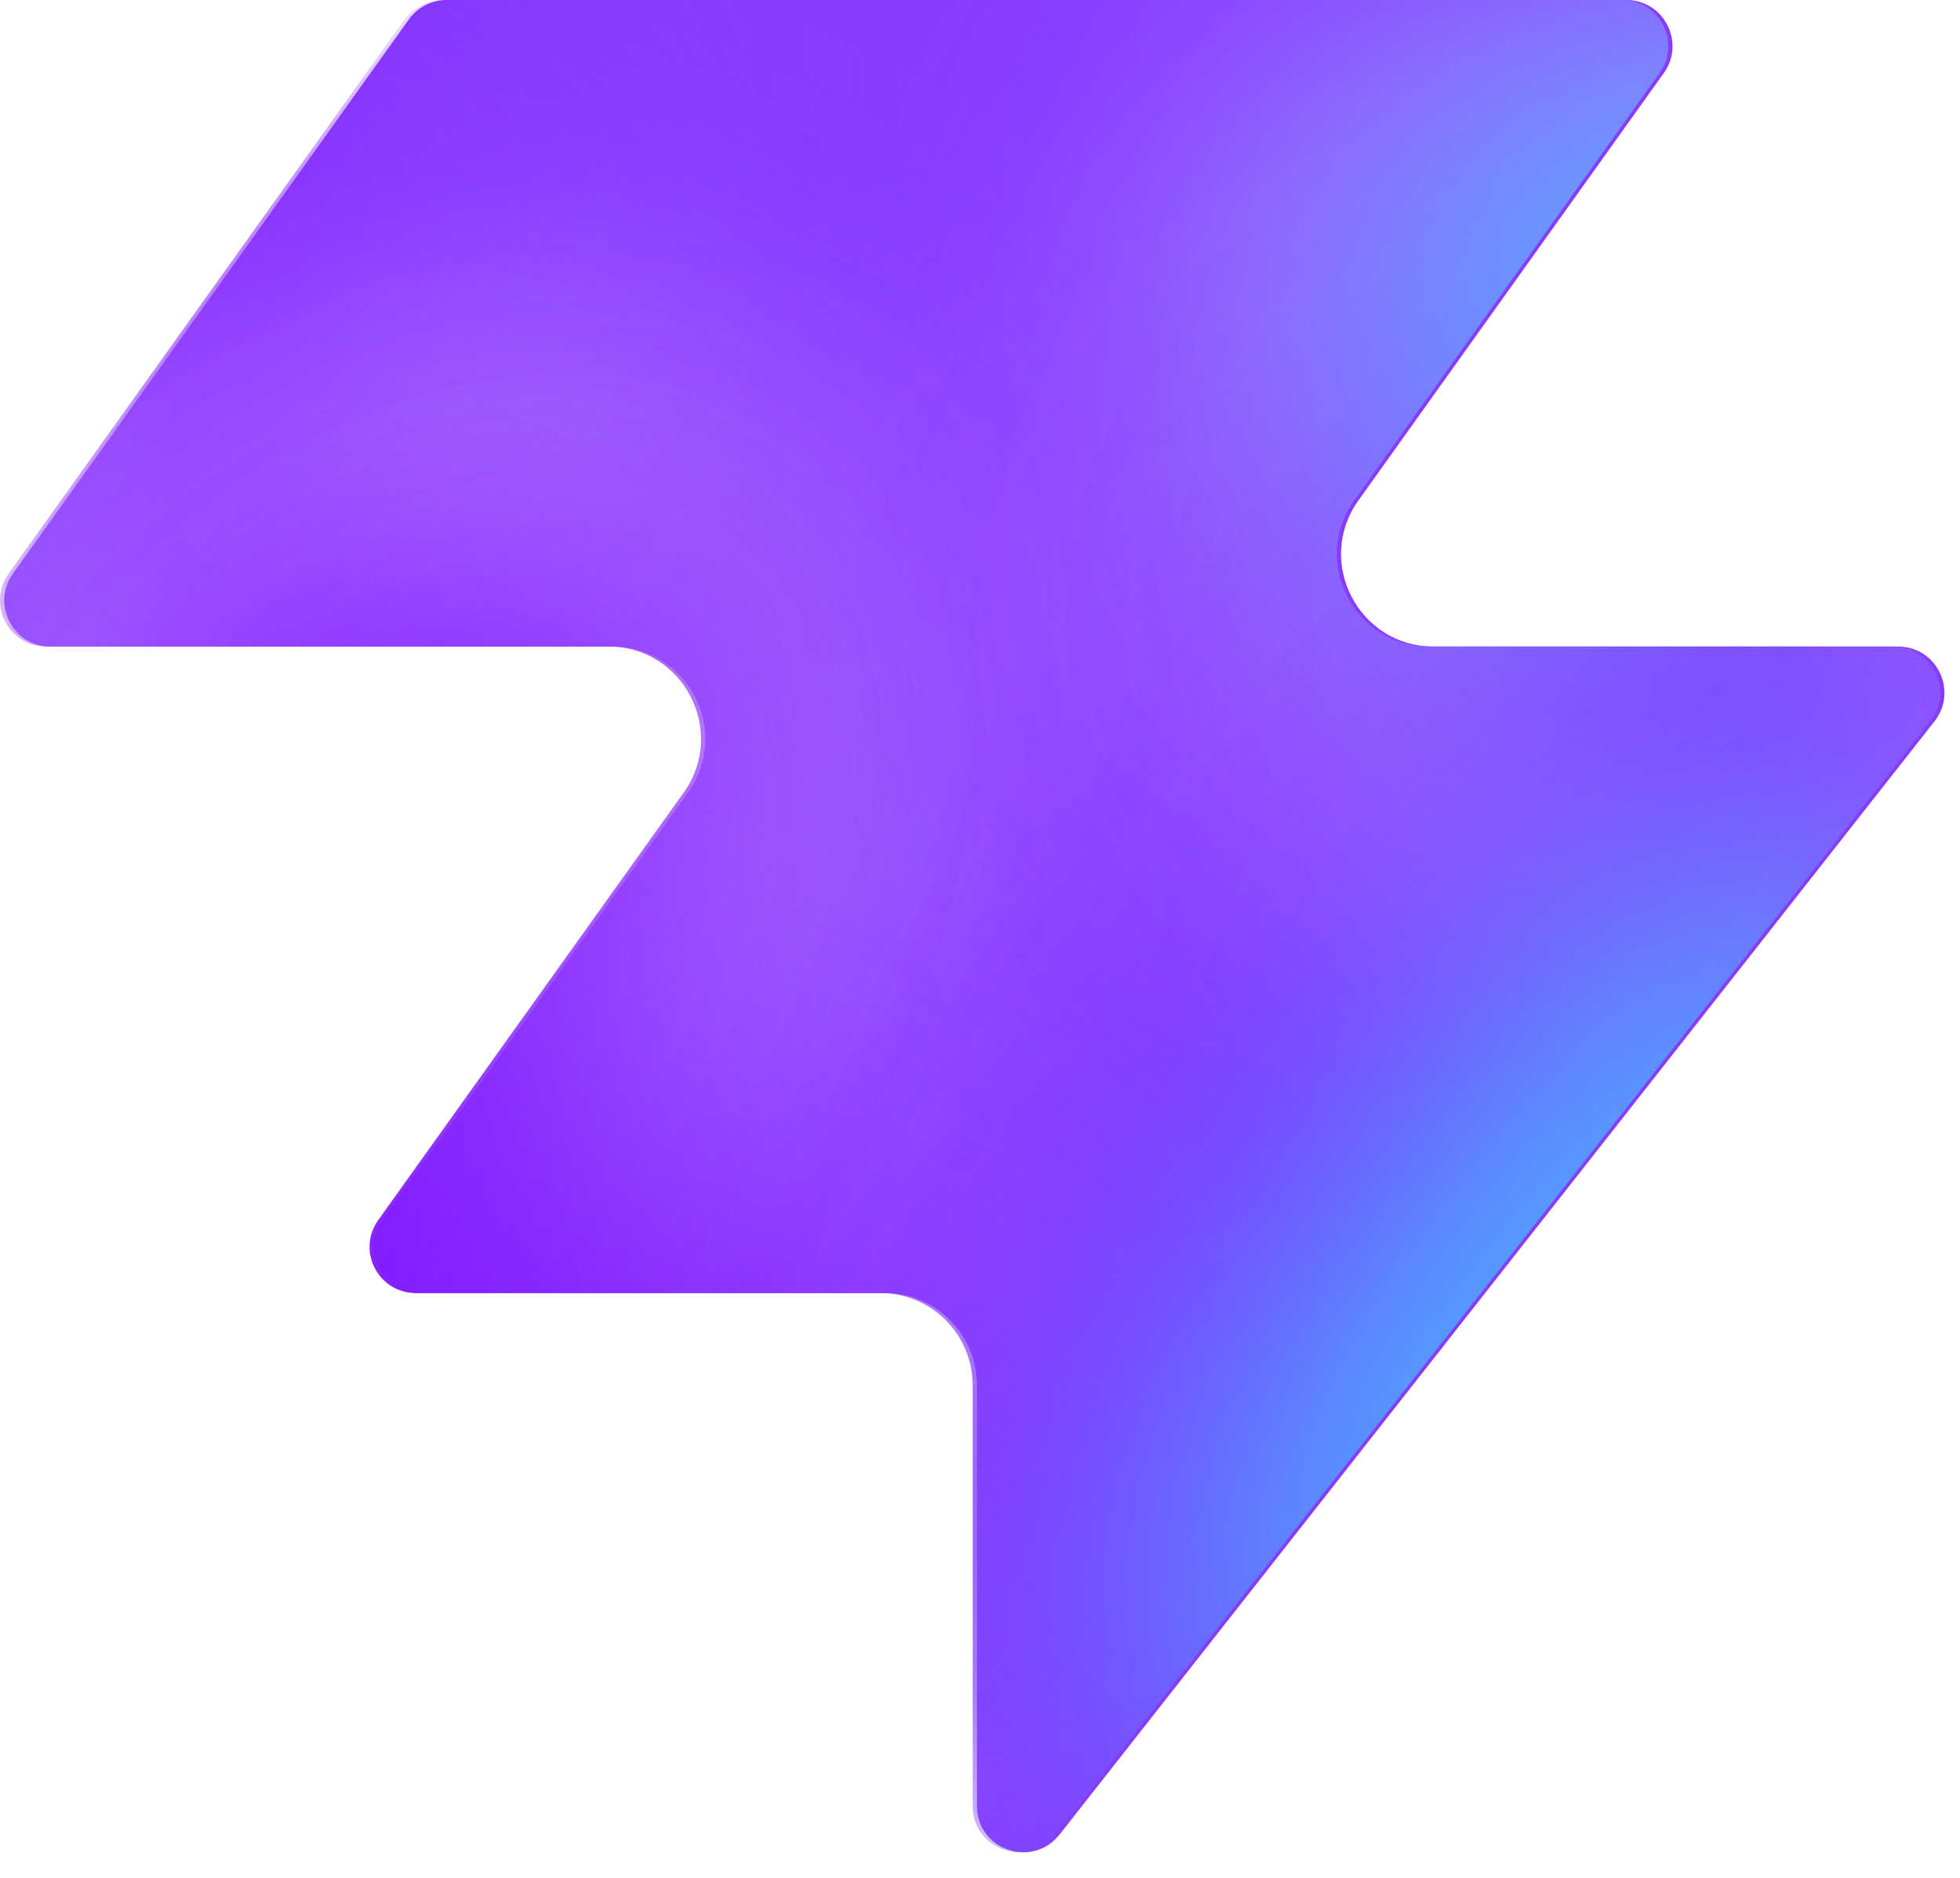
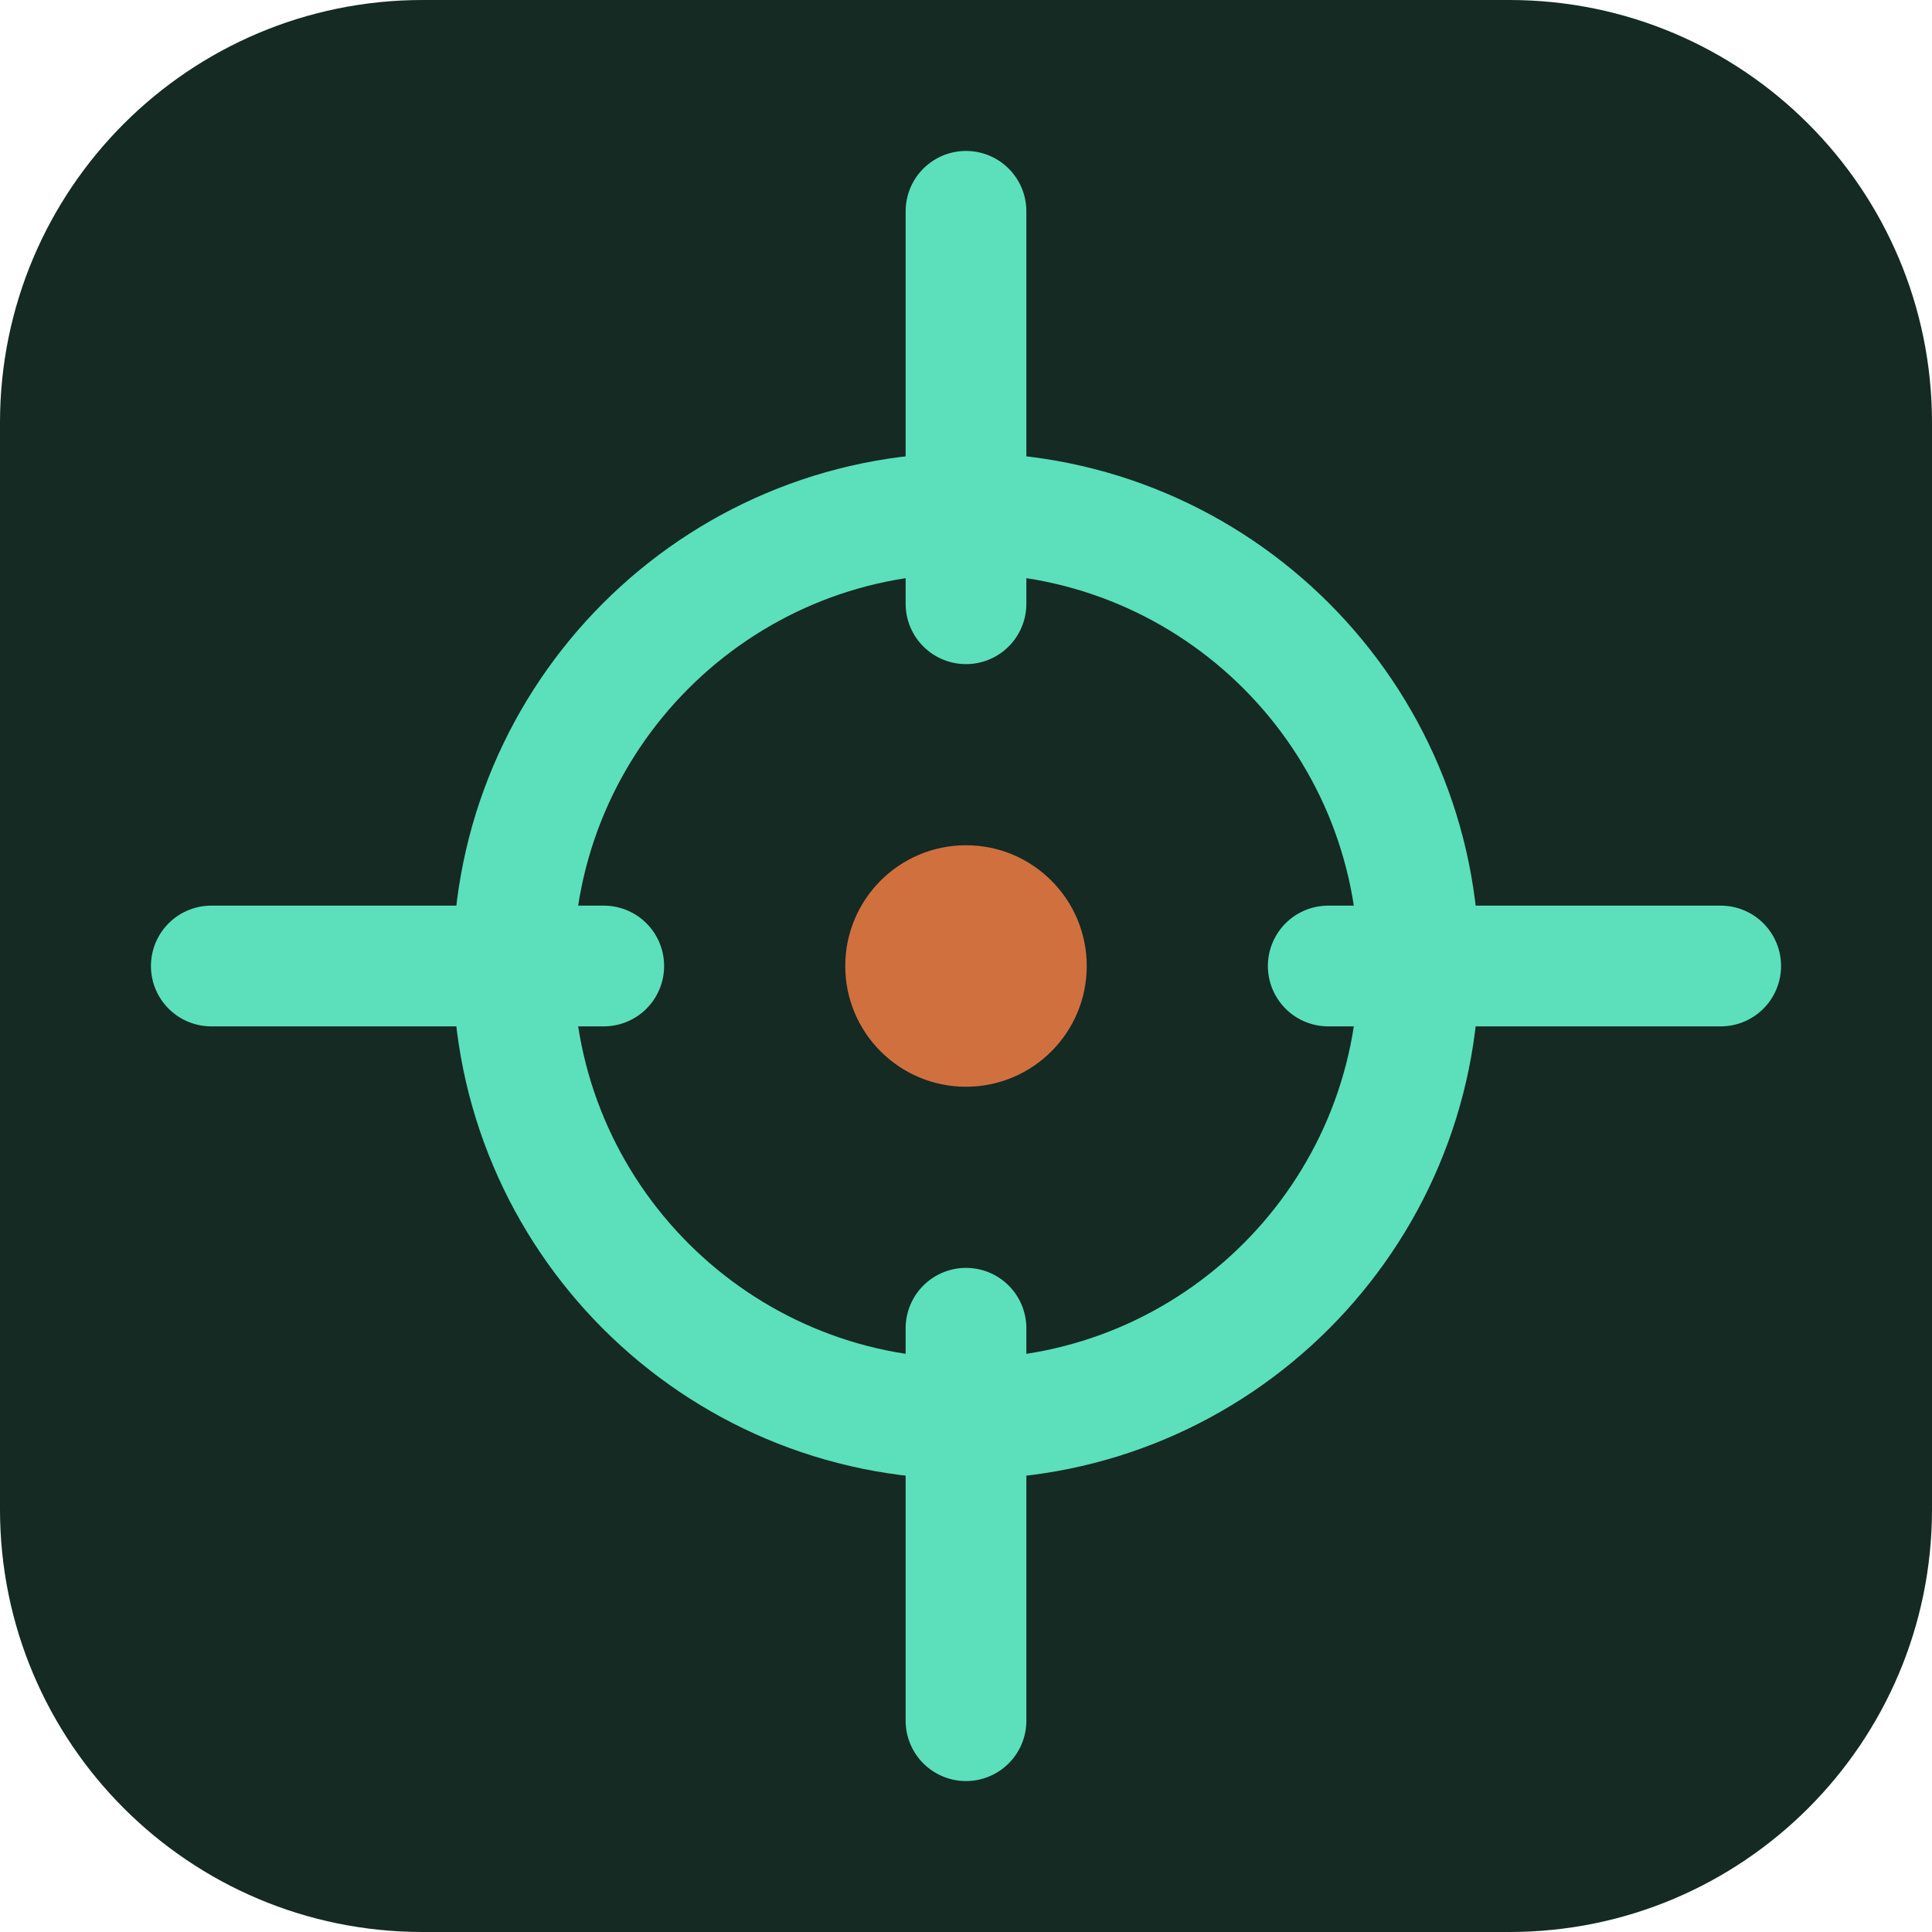
- <svg xmlns="http://www.w3.org/2000/svg" width="48" height="46" fill="none" viewBox="0 0 48 46">
-   <path fill="#863bff" d="M25.946 44.938c-.664.845-2.021.375-2.021-.698V33.937a2.26 2.26 0 0 0-2.262-2.262H10.287c-.92 0-1.456-1.04-.92-1.788l7.48-10.471c1.07-1.497 0-3.578-1.842-3.578H1.237c-.92 0-1.456-1.04-.92-1.788L10.013.474c.214-.297.556-.474.92-.474h28.894c.92 0 1.456 1.04.92 1.788l-7.48 10.471c-1.07 1.498 0 3.579 1.842 3.579h11.377c.943 0 1.473 1.088.89 1.83L25.947 44.94z" style="fill:#863bff;fill:color(display-p3 .525 .23 1);fill-opacity:1" />
-   <mask id="a" width="48" height="46" x="0" y="0" maskUnits="userSpaceOnUse" style="mask-type:alpha">
-     <path fill="#000" d="M25.842 44.938c-.664.844-2.021.375-2.021-.698V33.937a2.26 2.26 0 0 0-2.262-2.262H10.183c-.92 0-1.456-1.04-.92-1.788l7.48-10.471c1.07-1.498 0-3.579-1.842-3.579H1.133c-.92 0-1.456-1.04-.92-1.787L9.91.473c.214-.297.556-.474.92-.474h28.894c.92 0 1.456 1.04.92 1.788l-7.48 10.471c-1.07 1.498 0 3.578 1.842 3.578h11.377c.943 0 1.473 1.088.89 1.832L25.843 44.94z" style="fill:#000;fill-opacity:1" />
-   </mask>
-   <g mask="url(#a)">
-     <g filter="url(#b)">
-       <ellipse cx="5.508" cy="14.704" fill="#ede6ff" rx="5.508" ry="14.704" style="fill:#ede6ff;fill:color(display-p3 .927 .903 1);fill-opacity:1" transform="matrix(.00324 1 1 -.00324 -4.47 31.516)" />
-     </g>
-     <g filter="url(#c)">
-       <ellipse cx="10.399" cy="29.851" fill="#ede6ff" rx="10.399" ry="29.851" style="fill:#ede6ff;fill:color(display-p3 .927 .903 1);fill-opacity:1" transform="matrix(.00324 1 1 -.00324 -39.328 7.883)" />
-     </g>
-     <g filter="url(#d)">
-       <ellipse cx="5.508" cy="30.487" fill="#7e14ff" rx="5.508" ry="30.487" style="fill:#7e14ff;fill:color(display-p3 .492 .077 1);fill-opacity:1" transform="rotate(89.814 -25.913 -14.639)scale(1 -1)" />
-     </g>
-     <g filter="url(#e)">
-       <ellipse cx="5.508" cy="30.599" fill="#7e14ff" rx="5.508" ry="30.599" style="fill:#7e14ff;fill:color(display-p3 .492 .077 1);fill-opacity:1" transform="rotate(89.814 -32.644 -3.334)scale(1 -1)" />
-     </g>
-     <g filter="url(#f)">
-       <ellipse cx="5.508" cy="30.599" fill="#7e14ff" rx="5.508" ry="30.599" style="fill:#7e14ff;fill:color(display-p3 .492 .077 1);fill-opacity:1" transform="matrix(.00324 1 1 -.00324 -34.34 30.47)" />
-     </g>
-     <g filter="url(#g)">
-       <ellipse cx="14.072" cy="22.078" fill="#ede6ff" rx="14.072" ry="22.078" style="fill:#ede6ff;fill:color(display-p3 .927 .903 1);fill-opacity:1" transform="rotate(93.35 24.506 48.493)scale(-1 1)" />
-     </g>
-     <g filter="url(#h)">
-       <ellipse cx="3.47" cy="21.501" fill="#7e14ff" rx="3.47" ry="21.501" style="fill:#7e14ff;fill:color(display-p3 .492 .077 1);fill-opacity:1" transform="rotate(89.009 28.708 47.59)scale(-1 1)" />
-     </g>
-     <g filter="url(#i)">
-       <ellipse cx="3.47" cy="21.501" fill="#7e14ff" rx="3.47" ry="21.501" style="fill:#7e14ff;fill:color(display-p3 .492 .077 1);fill-opacity:1" transform="rotate(89.009 28.708 47.59)scale(-1 1)" />
-     </g>
-     <g filter="url(#j)">
-       <ellipse cx=".387" cy="8.972" fill="#7e14ff" rx="4.407" ry="29.108" style="fill:#7e14ff;fill:color(display-p3 .492 .077 1);fill-opacity:1" transform="rotate(39.51 .387 8.972)" />
-     </g>
-     <g filter="url(#k)">
-       <ellipse cx="47.523" cy="-6.092" fill="#7e14ff" rx="4.407" ry="29.108" style="fill:#7e14ff;fill:color(display-p3 .492 .077 1);fill-opacity:1" transform="rotate(37.892 47.523 -6.092)" />
-     </g>
-     <g filter="url(#l)">
-       <ellipse cx="41.412" cy="6.333" fill="#47bfff" rx="5.971" ry="9.665" style="fill:#47bfff;fill:color(display-p3 .28 .748 1);fill-opacity:1" transform="rotate(37.892 41.412 6.333)" />
-     </g>
-     <g filter="url(#m)">
-       <ellipse cx="-1.879" cy="38.332" fill="#7e14ff" rx="4.407" ry="29.108" style="fill:#7e14ff;fill:color(display-p3 .492 .077 1);fill-opacity:1" transform="rotate(37.892 -1.88 38.332)" />
-     </g>
-     <g filter="url(#n)">
-       <ellipse cx="-1.879" cy="38.332" fill="#7e14ff" rx="4.407" ry="29.108" style="fill:#7e14ff;fill:color(display-p3 .492 .077 1);fill-opacity:1" transform="rotate(37.892 -1.88 38.332)" />
-     </g>
-     <g filter="url(#o)">
-       <ellipse cx="35.651" cy="29.907" fill="#7e14ff" rx="4.407" ry="29.108" style="fill:#7e14ff;fill:color(display-p3 .492 .077 1);fill-opacity:1" transform="rotate(37.892 35.651 29.907)" />
-     </g>
-     <g filter="url(#p)">
-       <ellipse cx="38.418" cy="32.4" fill="#47bfff" rx="5.971" ry="15.297" style="fill:#47bfff;fill:color(display-p3 .28 .748 1);fill-opacity:1" transform="rotate(37.892 38.418 32.4)" />
-     </g>
-   </g>
-   <defs>
-     <filter id="b" width="60.045" height="41.654" x="-19.77" y="16.149" color-interpolation-filters="sRGB" filterUnits="userSpaceOnUse">
-       <feFlood flood-opacity="0" result="BackgroundImageFix" />
-       <feBlend in="SourceGraphic" in2="BackgroundImageFix" result="shape" />
-       <feGaussianBlur result="effect1_foregroundBlur_2002_17158" stdDeviation="7.659" />
-     </filter>
-     <filter id="c" width="90.34" height="51.437" x="-54.613" y="-7.533" color-interpolation-filters="sRGB" filterUnits="userSpaceOnUse">
-       <feFlood flood-opacity="0" result="BackgroundImageFix" />
-       <feBlend in="SourceGraphic" in2="BackgroundImageFix" result="shape" />
-       <feGaussianBlur result="effect1_foregroundBlur_2002_17158" stdDeviation="7.659" />
-     </filter>
-     <filter id="d" width="79.355" height="29.4" x="-49.64" y="2.03" color-interpolation-filters="sRGB" filterUnits="userSpaceOnUse">
-       <feFlood flood-opacity="0" result="BackgroundImageFix" />
-       <feBlend in="SourceGraphic" in2="BackgroundImageFix" result="shape" />
-       <feGaussianBlur result="effect1_foregroundBlur_2002_17158" stdDeviation="4.596" />
-     </filter>
-     <filter id="e" width="79.579" height="29.4" x="-45.045" y="20.029" color-interpolation-filters="sRGB" filterUnits="userSpaceOnUse">
-       <feFlood flood-opacity="0" result="BackgroundImageFix" />
-       <feBlend in="SourceGraphic" in2="BackgroundImageFix" result="shape" />
-       <feGaussianBlur result="effect1_foregroundBlur_2002_17158" stdDeviation="4.596" />
-     </filter>
-     <filter id="f" width="79.579" height="29.4" x="-43.513" y="21.178" color-interpolation-filters="sRGB" filterUnits="userSpaceOnUse">
-       <feFlood flood-opacity="0" result="BackgroundImageFix" />
-       <feBlend in="SourceGraphic" in2="BackgroundImageFix" result="shape" />
-       <feGaussianBlur result="effect1_foregroundBlur_2002_17158" stdDeviation="4.596" />
-     </filter>
-     <filter id="g" width="74.749" height="58.852" x="15.756" y="-17.901" color-interpolation-filters="sRGB" filterUnits="userSpaceOnUse">
-       <feFlood flood-opacity="0" result="BackgroundImageFix" />
-       <feBlend in="SourceGraphic" in2="BackgroundImageFix" result="shape" />
-       <feGaussianBlur result="effect1_foregroundBlur_2002_17158" stdDeviation="7.659" />
-     </filter>
-     <filter id="h" width="61.377" height="25.362" x="23.548" y="2.284" color-interpolation-filters="sRGB" filterUnits="userSpaceOnUse">
-       <feFlood flood-opacity="0" result="BackgroundImageFix" />
-       <feBlend in="SourceGraphic" in2="BackgroundImageFix" result="shape" />
-       <feGaussianBlur result="effect1_foregroundBlur_2002_17158" stdDeviation="4.596" />
-     </filter>
-     <filter id="i" width="61.377" height="25.362" x="23.548" y="2.284" color-interpolation-filters="sRGB" filterUnits="userSpaceOnUse">
-       <feFlood flood-opacity="0" result="BackgroundImageFix" />
-       <feBlend in="SourceGraphic" in2="BackgroundImageFix" result="shape" />
-       <feGaussianBlur result="effect1_foregroundBlur_2002_17158" stdDeviation="4.596" />
-     </filter>
-     <filter id="j" width="56.045" height="63.649" x="-27.636" y="-22.853" color-interpolation-filters="sRGB" filterUnits="userSpaceOnUse">
-       <feFlood flood-opacity="0" result="BackgroundImageFix" />
-       <feBlend in="SourceGraphic" in2="BackgroundImageFix" result="shape" />
-       <feGaussianBlur result="effect1_foregroundBlur_2002_17158" stdDeviation="4.596" />
-     </filter>
-     <filter id="k" width="54.814" height="64.646" x="20.116" y="-38.415" color-interpolation-filters="sRGB" filterUnits="userSpaceOnUse">
-       <feFlood flood-opacity="0" result="BackgroundImageFix" />
-       <feBlend in="SourceGraphic" in2="BackgroundImageFix" result="shape" />
-       <feGaussianBlur result="effect1_foregroundBlur_2002_17158" stdDeviation="4.596" />
-     </filter>
-     <filter id="l" width="33.541" height="35.313" x="24.641" y="-11.323" color-interpolation-filters="sRGB" filterUnits="userSpaceOnUse">
-       <feFlood flood-opacity="0" result="BackgroundImageFix" />
-       <feBlend in="SourceGraphic" in2="BackgroundImageFix" result="shape" />
-       <feGaussianBlur result="effect1_foregroundBlur_2002_17158" stdDeviation="4.596" />
-     </filter>
-     <filter id="m" width="54.814" height="64.646" x="-29.286" y="6.009" color-interpolation-filters="sRGB" filterUnits="userSpaceOnUse">
-       <feFlood flood-opacity="0" result="BackgroundImageFix" />
-       <feBlend in="SourceGraphic" in2="BackgroundImageFix" result="shape" />
-       <feGaussianBlur result="effect1_foregroundBlur_2002_17158" stdDeviation="4.596" />
-     </filter>
-     <filter id="n" width="54.814" height="64.646" x="-29.286" y="6.009" color-interpolation-filters="sRGB" filterUnits="userSpaceOnUse">
-       <feFlood flood-opacity="0" result="BackgroundImageFix" />
-       <feBlend in="SourceGraphic" in2="BackgroundImageFix" result="shape" />
-       <feGaussianBlur result="effect1_foregroundBlur_2002_17158" stdDeviation="4.596" />
-     </filter>
-     <filter id="o" width="54.814" height="64.646" x="8.244" y="-2.416" color-interpolation-filters="sRGB" filterUnits="userSpaceOnUse">
-       <feFlood flood-opacity="0" result="BackgroundImageFix" />
-       <feBlend in="SourceGraphic" in2="BackgroundImageFix" result="shape" />
-       <feGaussianBlur result="effect1_foregroundBlur_2002_17158" stdDeviation="4.596" />
-     </filter>
-     <filter id="p" width="39.409" height="43.623" x="18.713" y="10.588" color-interpolation-filters="sRGB" filterUnits="userSpaceOnUse">
-       <feFlood flood-opacity="0" result="BackgroundImageFix" />
-       <feBlend in="SourceGraphic" in2="BackgroundImageFix" result="shape" />
-       <feGaussianBlur result="effect1_foregroundBlur_2002_17158" stdDeviation="4.596" />
-     </filter>
-   </defs>
+ <svg xmlns="http://www.w3.org/2000/svg" viewBox="0 0 64 64">
+   <rect width="64" height="64" rx="14" fill="#142a22" />
+   <circle cx="32" cy="32" r="15" fill="none" stroke="#5be0bb" stroke-width="4" />
+   <path d="M32 7v13M32 44v13M7 32h13M44 32h13" stroke="#5be0bb" stroke-width="4" stroke-linecap="round" />
+   <circle cx="32" cy="32" r="4" fill="#d0703f" />
</svg>
